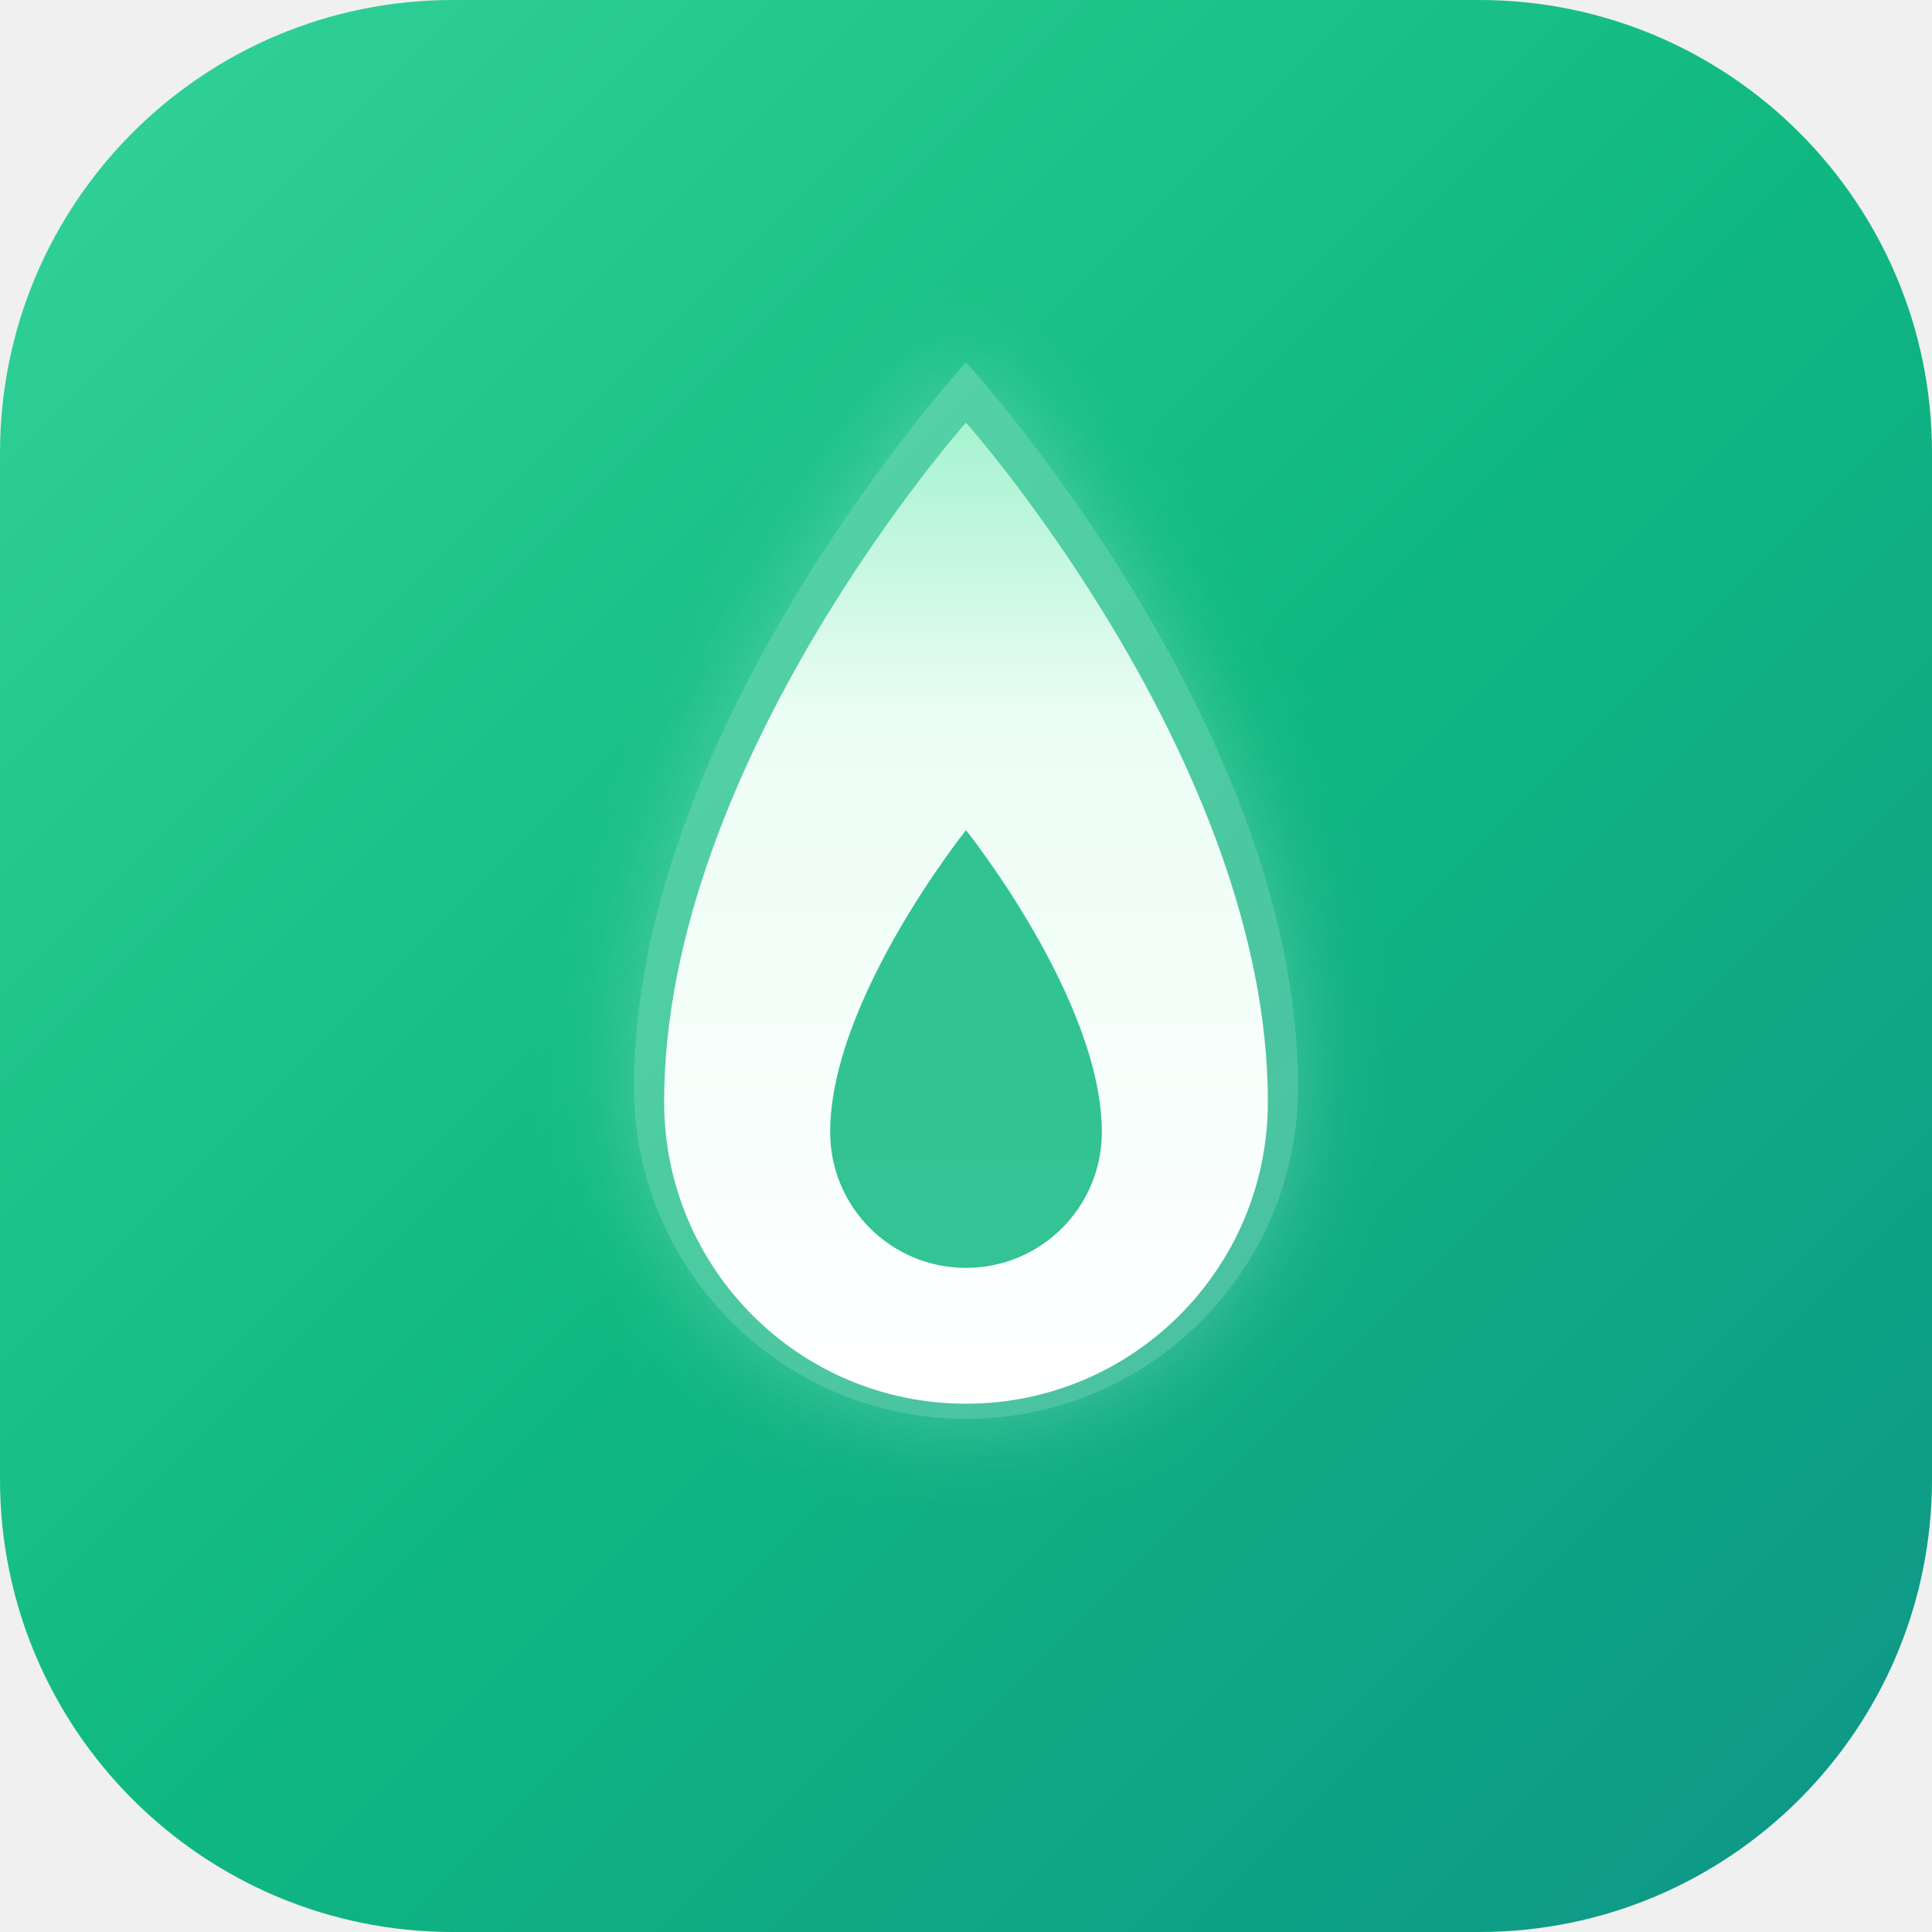
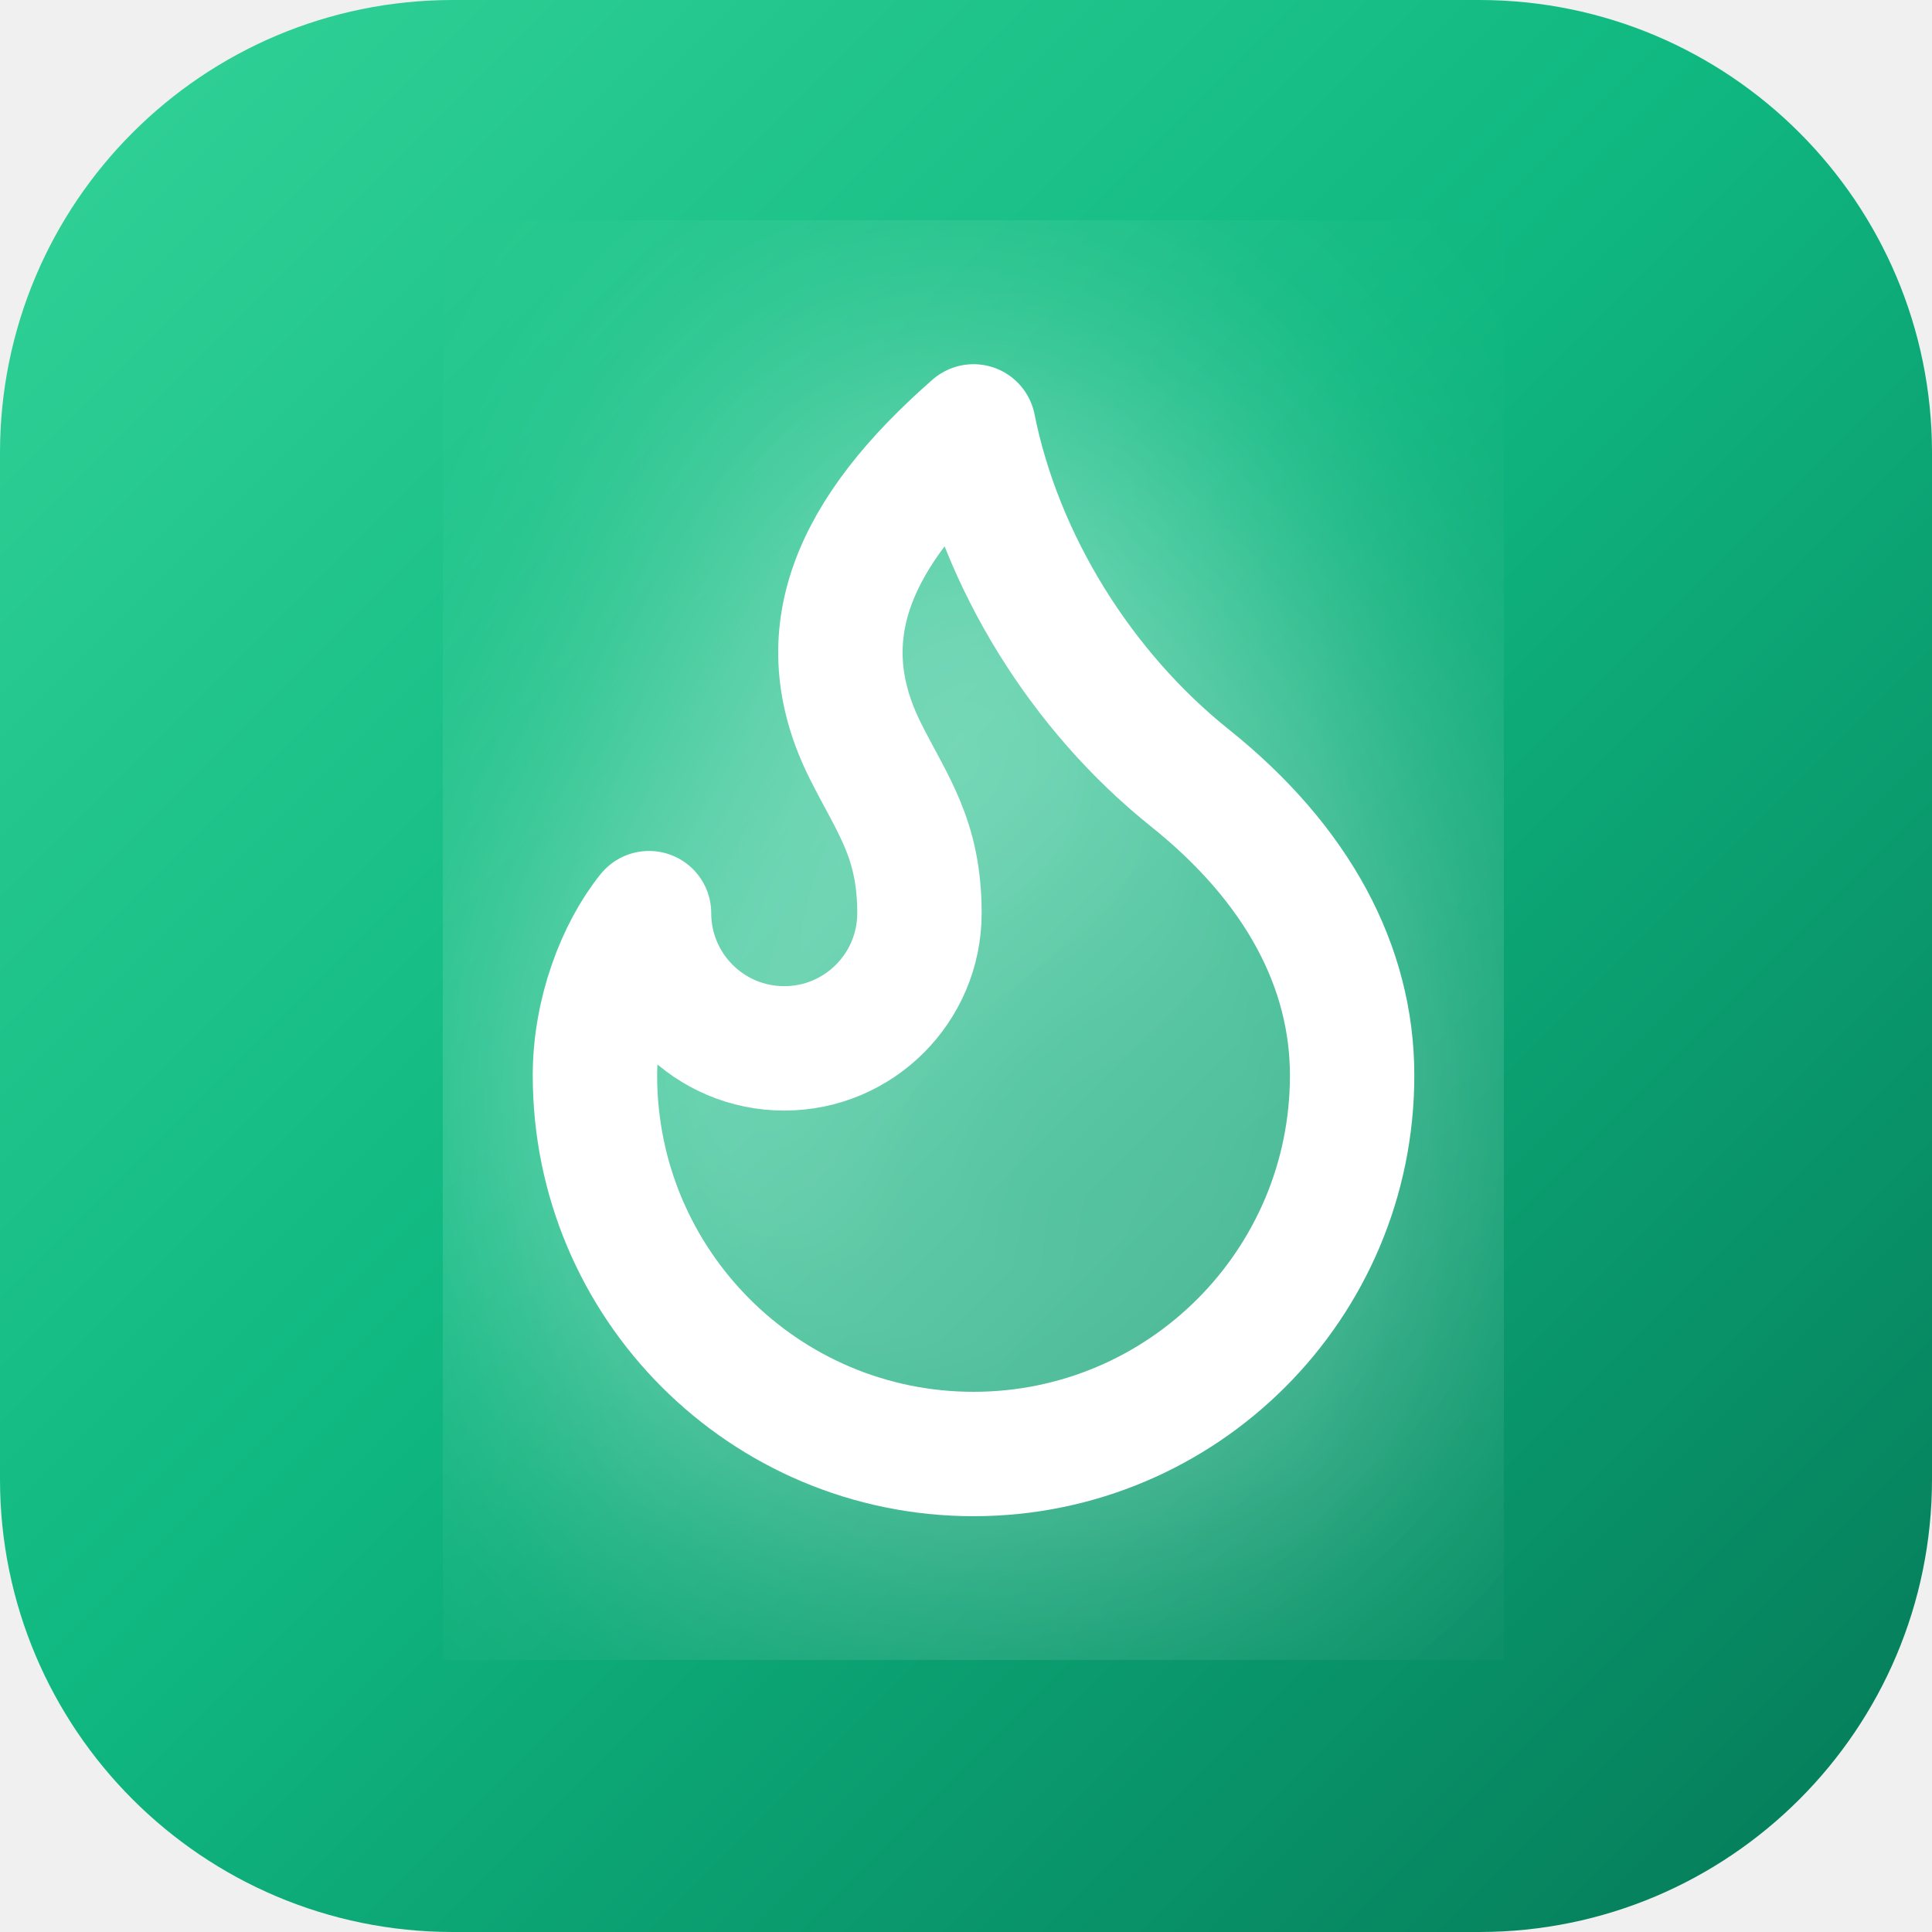
<svg xmlns="http://www.w3.org/2000/svg" viewBox="0 0 512 512" width="100%" height="100%">
  <defs>
    <linearGradient id="bgGrad" x1="0%" y1="0%" x2="100%" y2="100%">
      <stop offset="0%" stop-color="#34d399" />
-       <stop offset="50%" stop-color="#10b981" />
-       <stop offset="100%" stop-color="#0d9488" />
-     </linearGradient>
-     <linearGradient id="flameInner" x1="0%" y1="100%" x2="0%" y2="0%">
-       <stop offset="0%" stop-color="#ffffff" />
-       <stop offset="70%" stop-color="#ecfdf5" />
-       <stop offset="100%" stop-color="#a7f3d0" />
+       <stop offset="45%" stop-color="#10b981" />
+       <stop offset="100%" stop-color="#047857" />
    </linearGradient>
    <filter id="glow" x="-20%" y="-20%" width="140%" height="140%">
-       <feGaussianBlur stdDeviation="12" result="blur" />
+       <feGaussianBlur stdDeviation="6" result="blur" />
      <feComposite in="SourceGraphic" in2="blur" operator="over" />
    </filter>
  </defs>
  <rect width="512" height="512" rx="120" fill="url(#bgGrad)" />
-   <path d="M256 96c0 0-88 96-88 192 0 48.6 39.4 88 88 88s88-39.4 88-88c0-96-88-192-88-192z" fill="#ffffff" opacity="0.25" filter="url(#glow)" />
-   <path d="M256 112c0 0-80 90-80 180 0 44.2 35.8 80 80 80s80-35.8 80-80c0-90-80-180-80-180z" fill="url(#flameInner)" />
-   <path d="M256 220c0 0-36 45-36 80 0 19.9 16.1 36 36 36s36-16.1 36-36c0-35-36-80-36-80z" fill="#10b981" opacity="0.85" />
+   <g transform="translate(86, 70) scale(14.333)" filter="url(#glow)">
+     <path d="M8.5 14.5A2.5 2.5 0 0 0 11 12c0-1.38-.5-2-1-3-1.072-2.143-.224-4.054 2-6 .5 2.5 2 4.9 4 6.5 2 1.6 3 3.5 3 5.5a7 7 0 1 1-14 0c0-1.153.433-2.294 1-3a2.5 2.5 0 0 0 2.5 2.5z" fill="none" stroke="#ffffff" stroke-width="2.3" stroke-linecap="round" stroke-linejoin="round" />
+   </g>
</svg>
